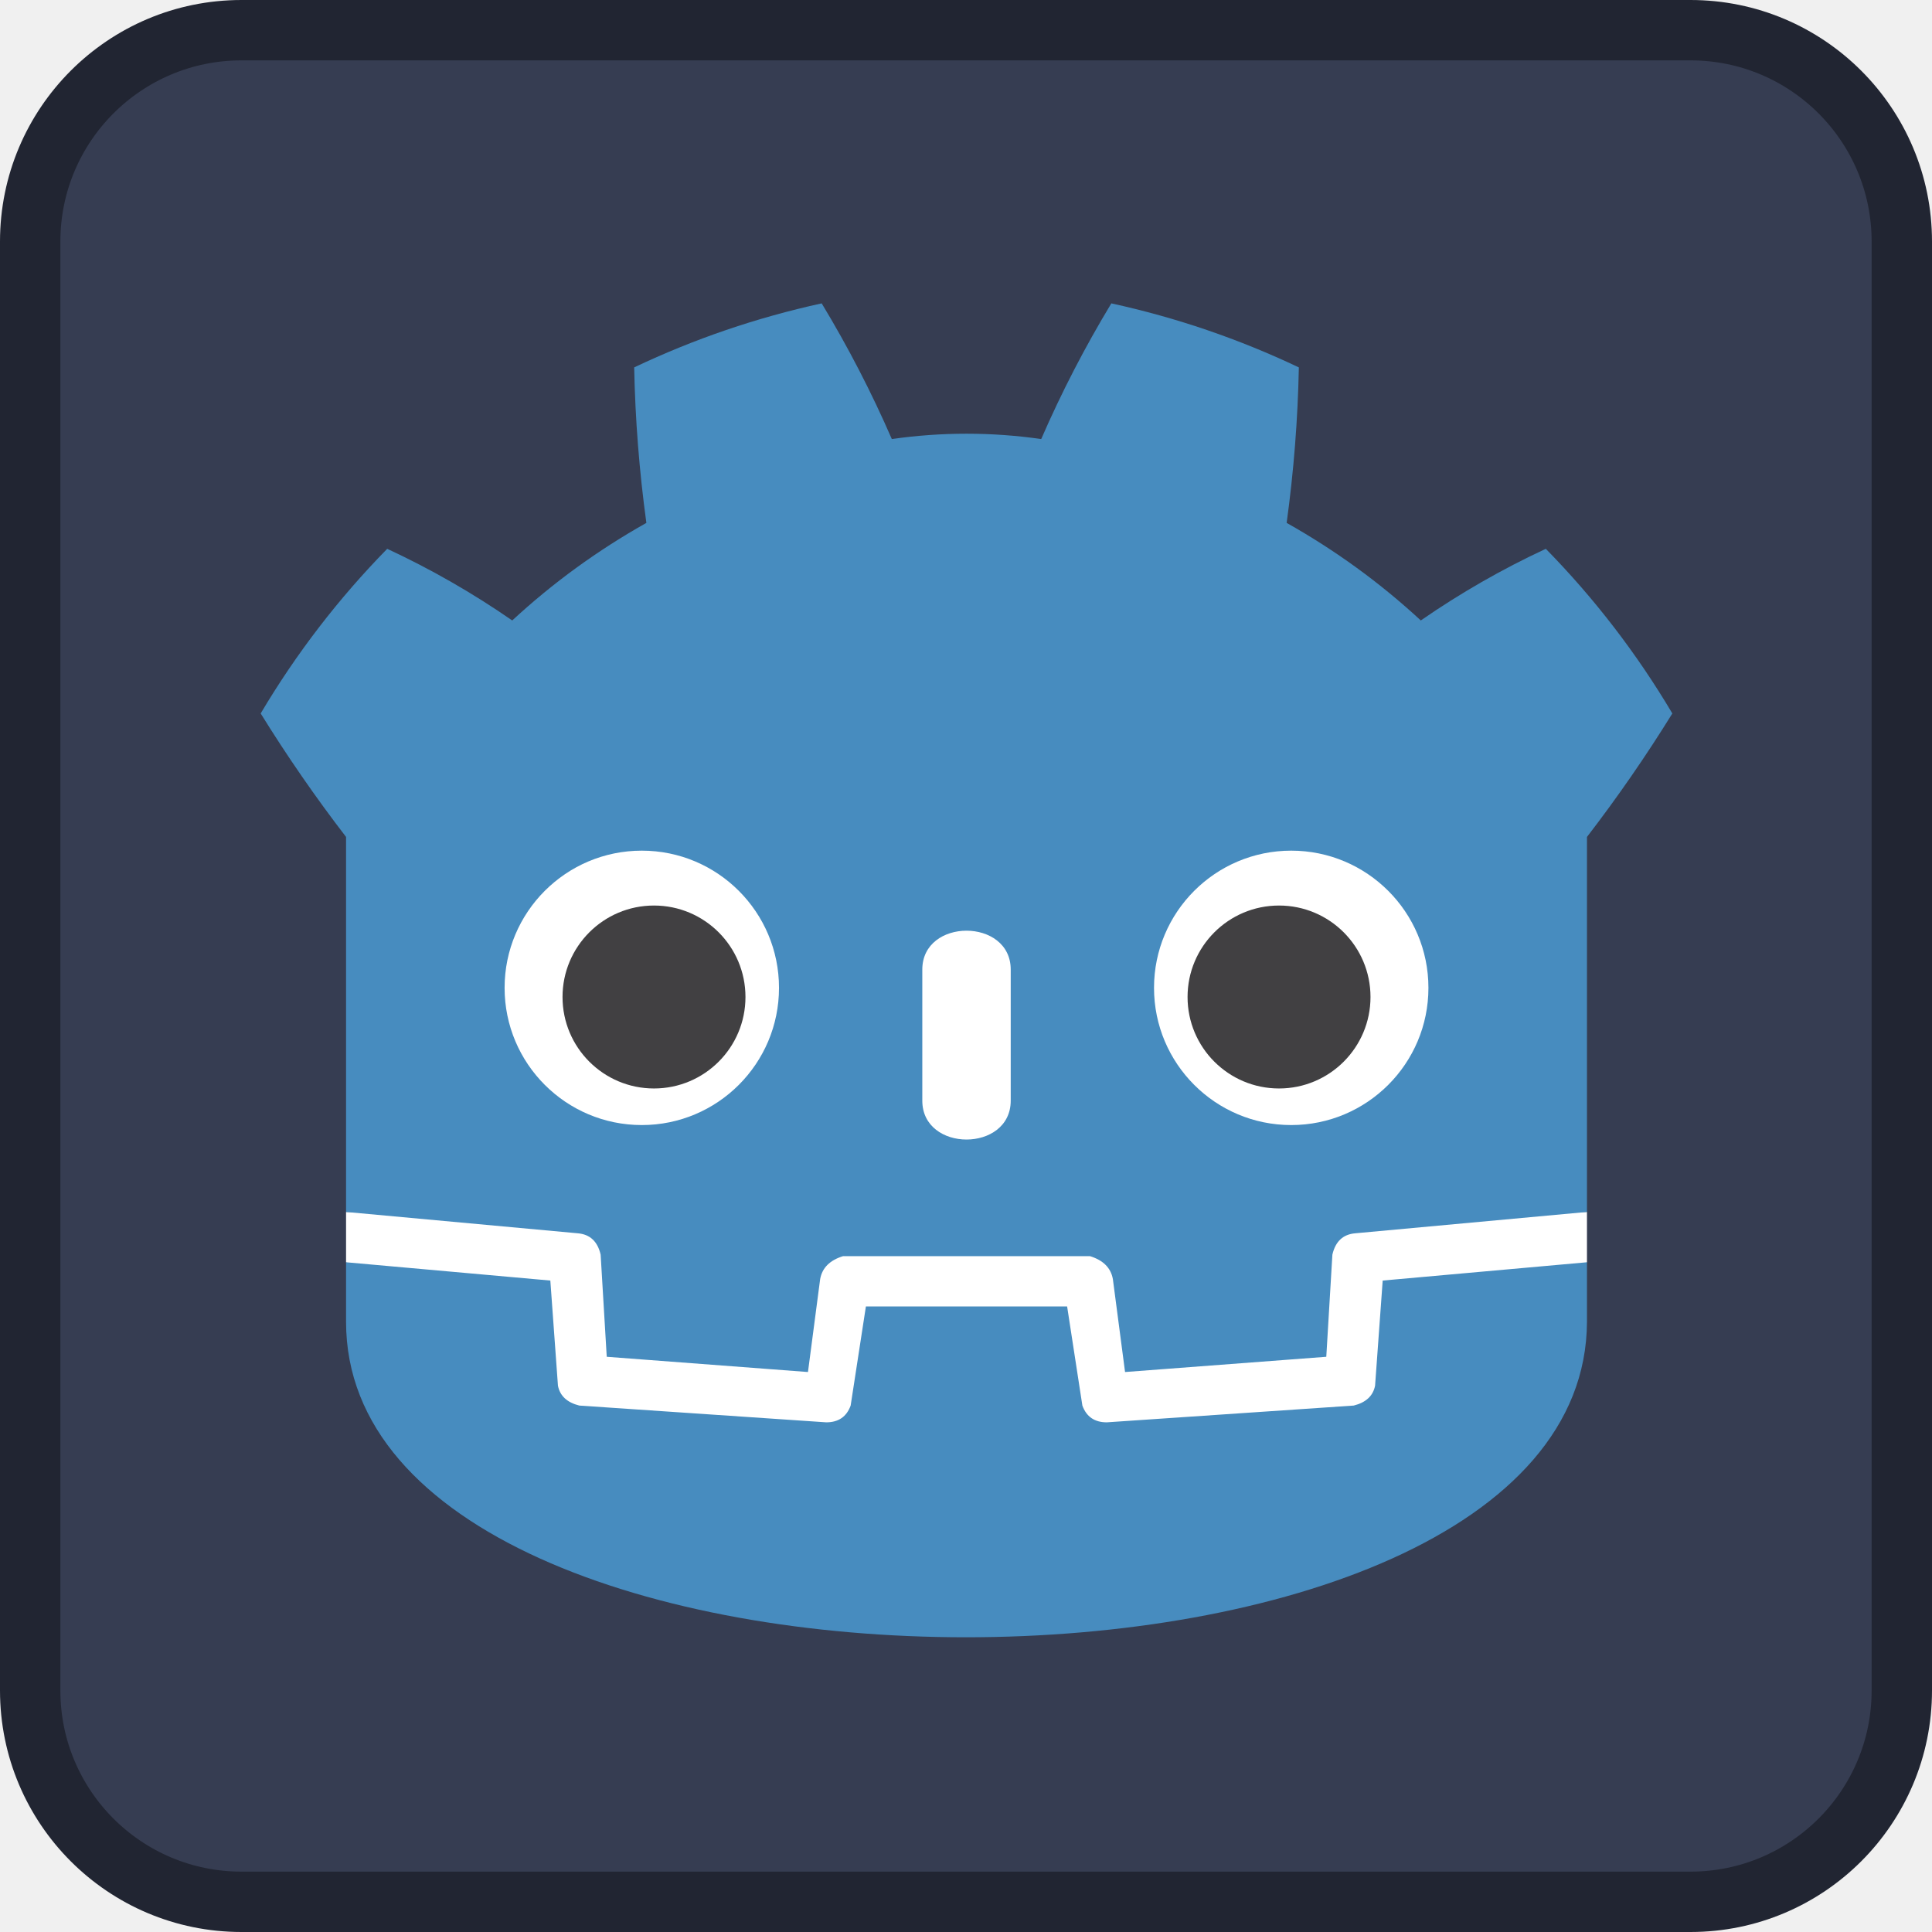
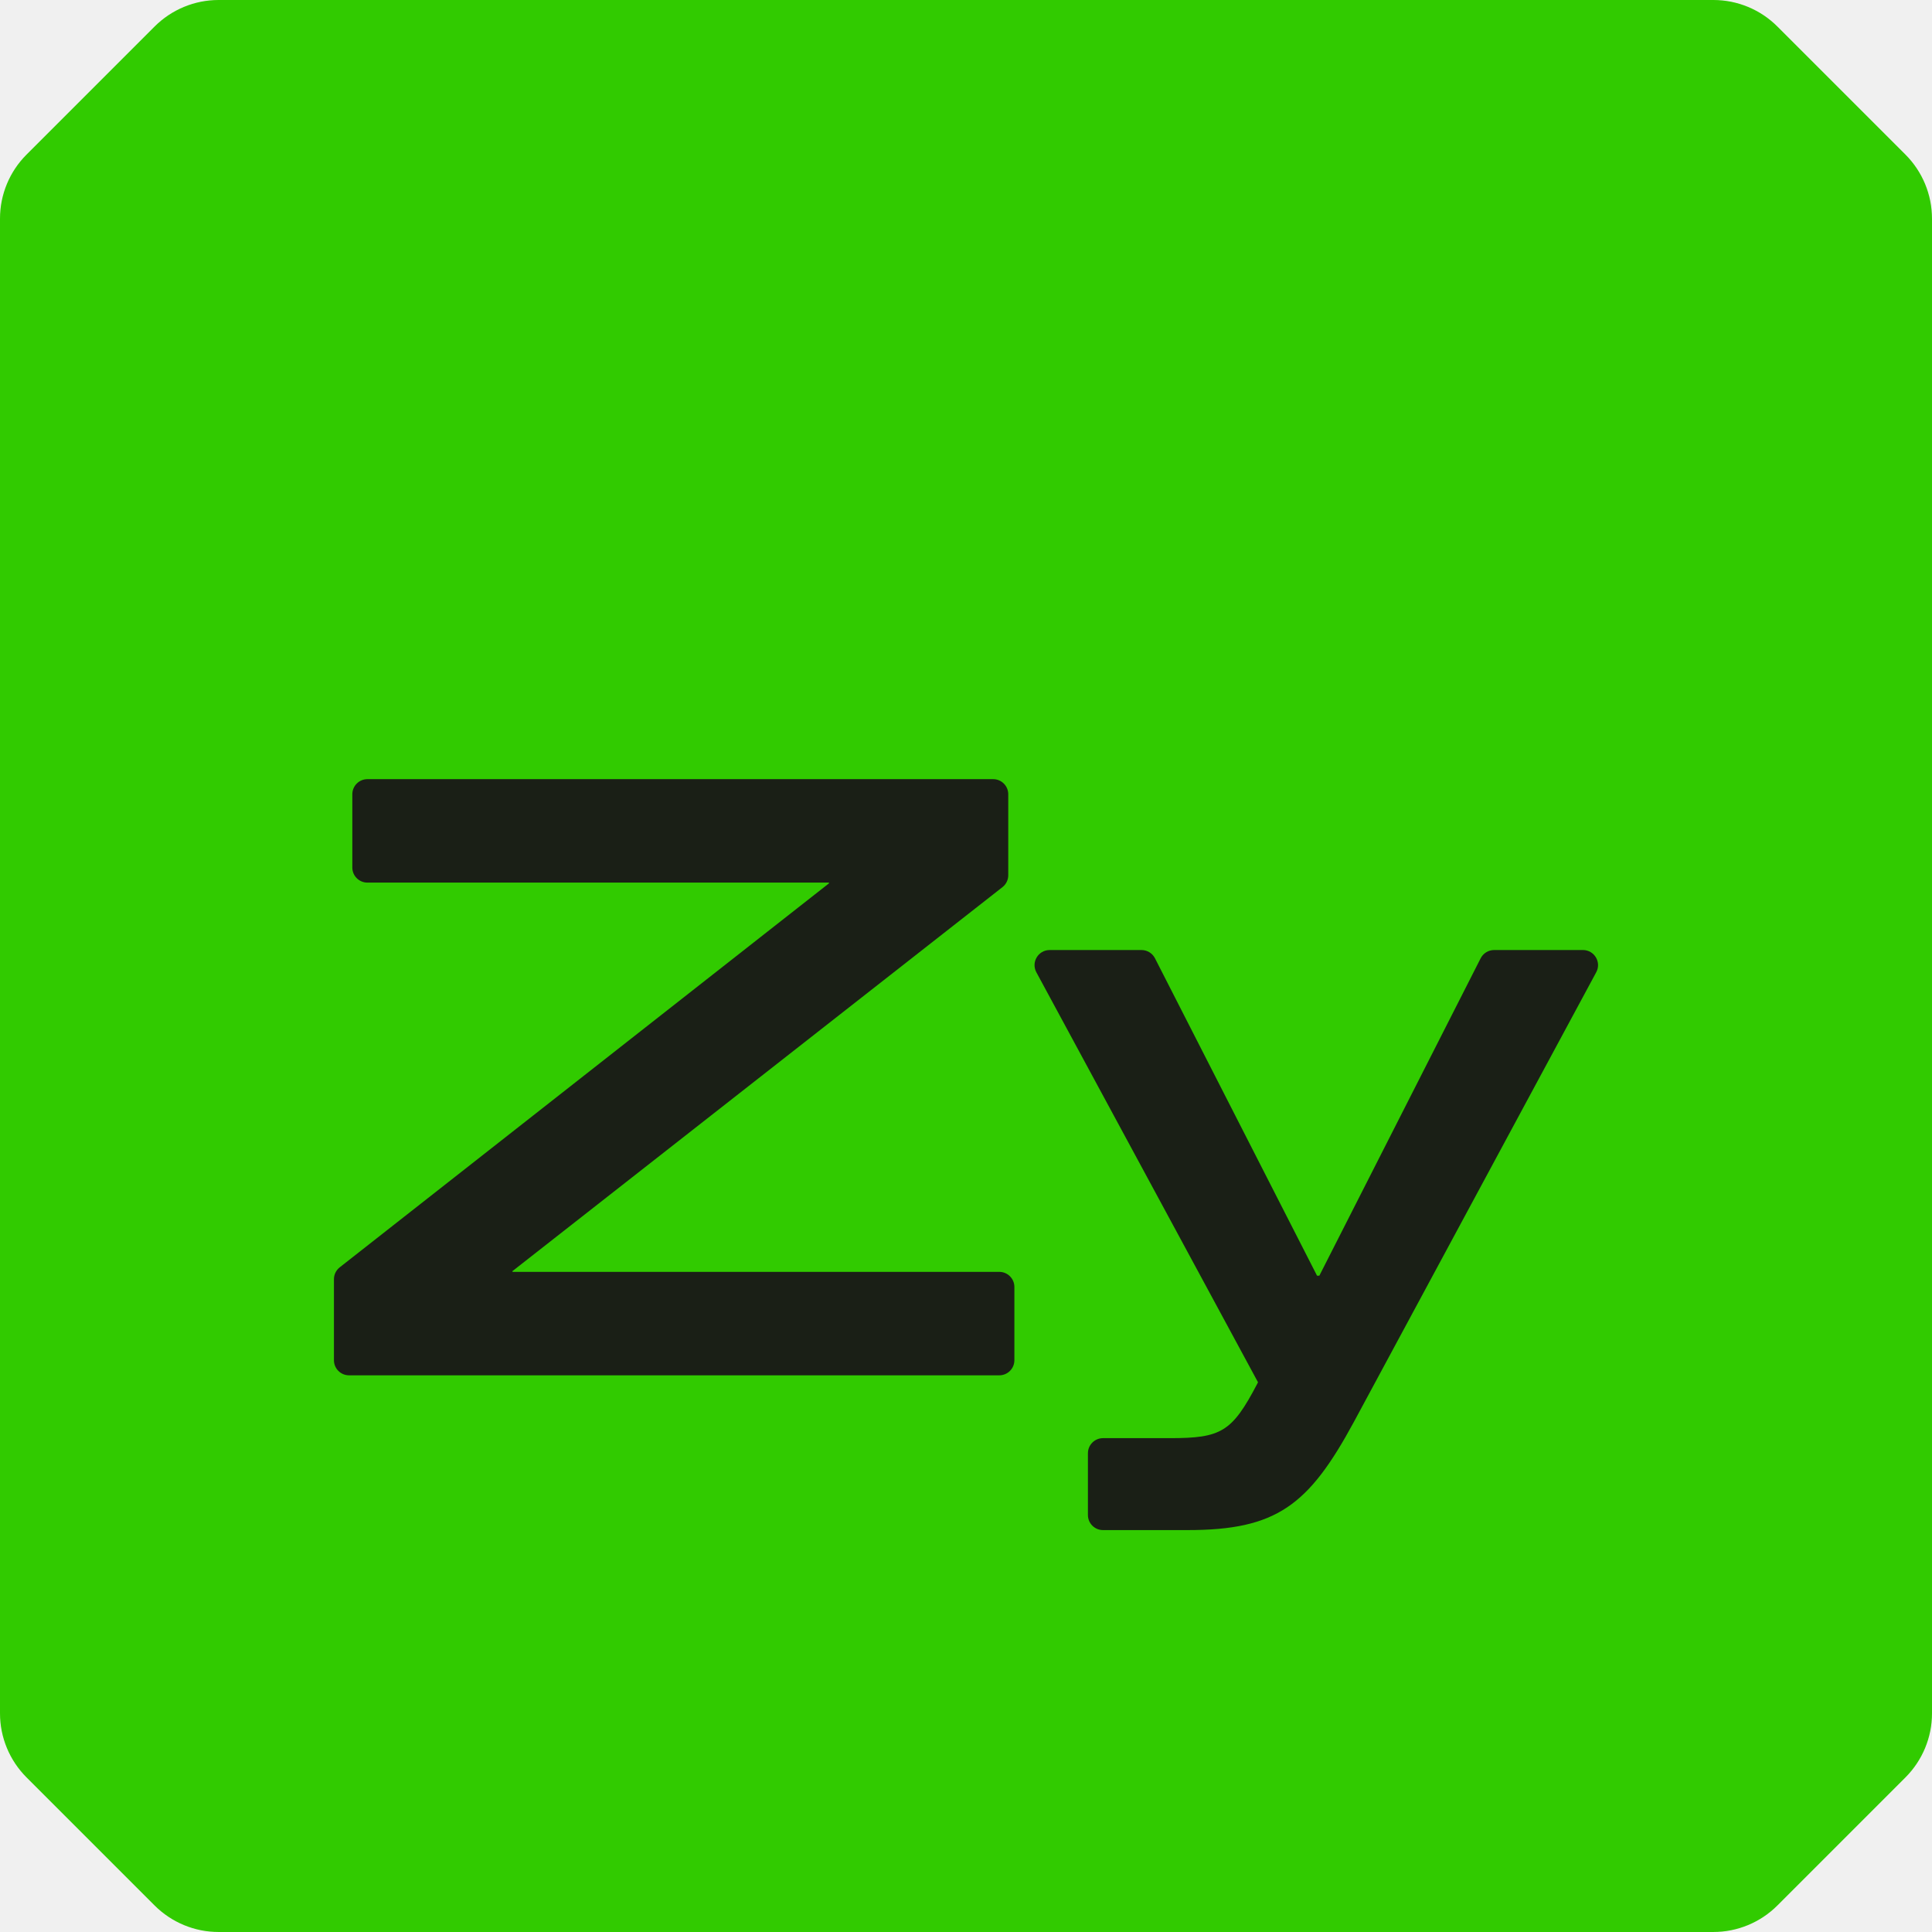
- <svg xmlns="http://www.w3.org/2000/svg" width="128" height="128">
-   <rect width="124" height="124" x="2" y="2" fill="#363d52" stroke="#212532" stroke-width="4" rx="14" />
-   <g fill="#fff" transform="translate(12.322 12.322)scale(.101)">
-     <path d="M105 673v33q407 354 814 0v-33z" />
-     <path fill="#478cbf" d="m105 673 152 14q12 1 15 14l4 67 132 10 8-61q2-11 15-15h162q13 4 15 15l8 61 132-10 4-67q3-13 15-14l152-14V427q30-39 56-81-35-59-83-108-43 20-82 47-40-37-88-64 7-51 8-102-59-28-123-42-26 43-46 89-49-7-98 0-20-46-46-89-64 14-123 42 1 51 8 102-48 27-88 64-39-27-82-47-48 49-83 108 26 42 56 81zm0 33v39c0 276 813 276 814 0v-39l-134 12-5 69q-2 10-14 13l-162 11q-12 0-16-11l-10-65H446l-10 65q-4 11-16 11l-162-11q-12-3-14-13l-5-69z" />
-     <path d="M483 600c0 34 58 34 58 0v-86c0-34-58-34-58 0z" />
-     <circle cx="725" cy="526" r="90" />
-     <circle cx="299" cy="526" r="90" />
-   </g>
-   <g fill="#414042" transform="translate(12.322 12.322)scale(.101)">
-     <circle cx="307" cy="532" r="60" />
-     <circle cx="717" cy="532" r="60" />
-   </g>
+ <svg xmlns="http://www.w3.org/2000/svg" id="Layer_1" viewBox="0 0 2048 2048">
+   <defs>
+     <style>.cls-1{fill:#31cb00;fill-rule:evenodd;}.cls-2{fill:#1a1f16;}</style>
+   </defs>
+   <path class="cls-1" d="M2048,231.76v1584.47c0,25.46-10.11,49.88-28.12,67.88l-135.76,135.76c-18,18-42.42,28.12-67.88,28.12H231.76c-25.46,0-49.88-10.11-67.88-28.12l-135.76-135.76c-18-18-28.12-42.42-28.12-67.88V231.76c0-25.46,10.11-49.88,28.12-67.88L163.88,28.12C181.89,10.11,206.3,0,231.76,0h1584.47c25.46,0,49.88,10.11,67.88,28.12l135.76,135.76c18,18,28.12,42.42,28.12,67.88Z" />
+   <path class="cls-2" d="M353.99,1356.02c0-4.91,2.26-9.55,6.12-12.59l518.61-407.02v-.81h-489.24c-8.84,0-16-7.16-16-16v-77.66c0-8.84,7.16-16,16-16h663.31c8.84,0,16,7.16,16,16v85.87c0,4.92-2.26,9.56-6.13,12.59l-519.41,407.02v.81h516.04c8.84,0,16,7.16,16,16v77.66c0,8.84-7.16,16-16,16H369.99c-8.84,0-16-7.16-16-16v-85.88Z" />
+   <path class="cls-2" d="M1153.25,1540.5c0-8.84,7.16-16,16-16h70.91c54.42,0,65.79-6.49,92.6-57.67l.78-1.57-234.94-434.57c-5.76-10.66,1.96-23.61,14.07-23.61h97.39c6.01,0,11.52,3.37,14.25,8.72l171.81,336.49h2.43l171.01-336.47c2.73-5.37,8.24-8.75,14.26-8.75h94.16c12.11,0,19.83,12.93,14.08,23.59l-256.96,476.77c-47.92,88.54-82.04,114.53-176.26,114.53h-89.6c-8.84,0-16-7.16-16-16v-65.48Z" />
</svg>
